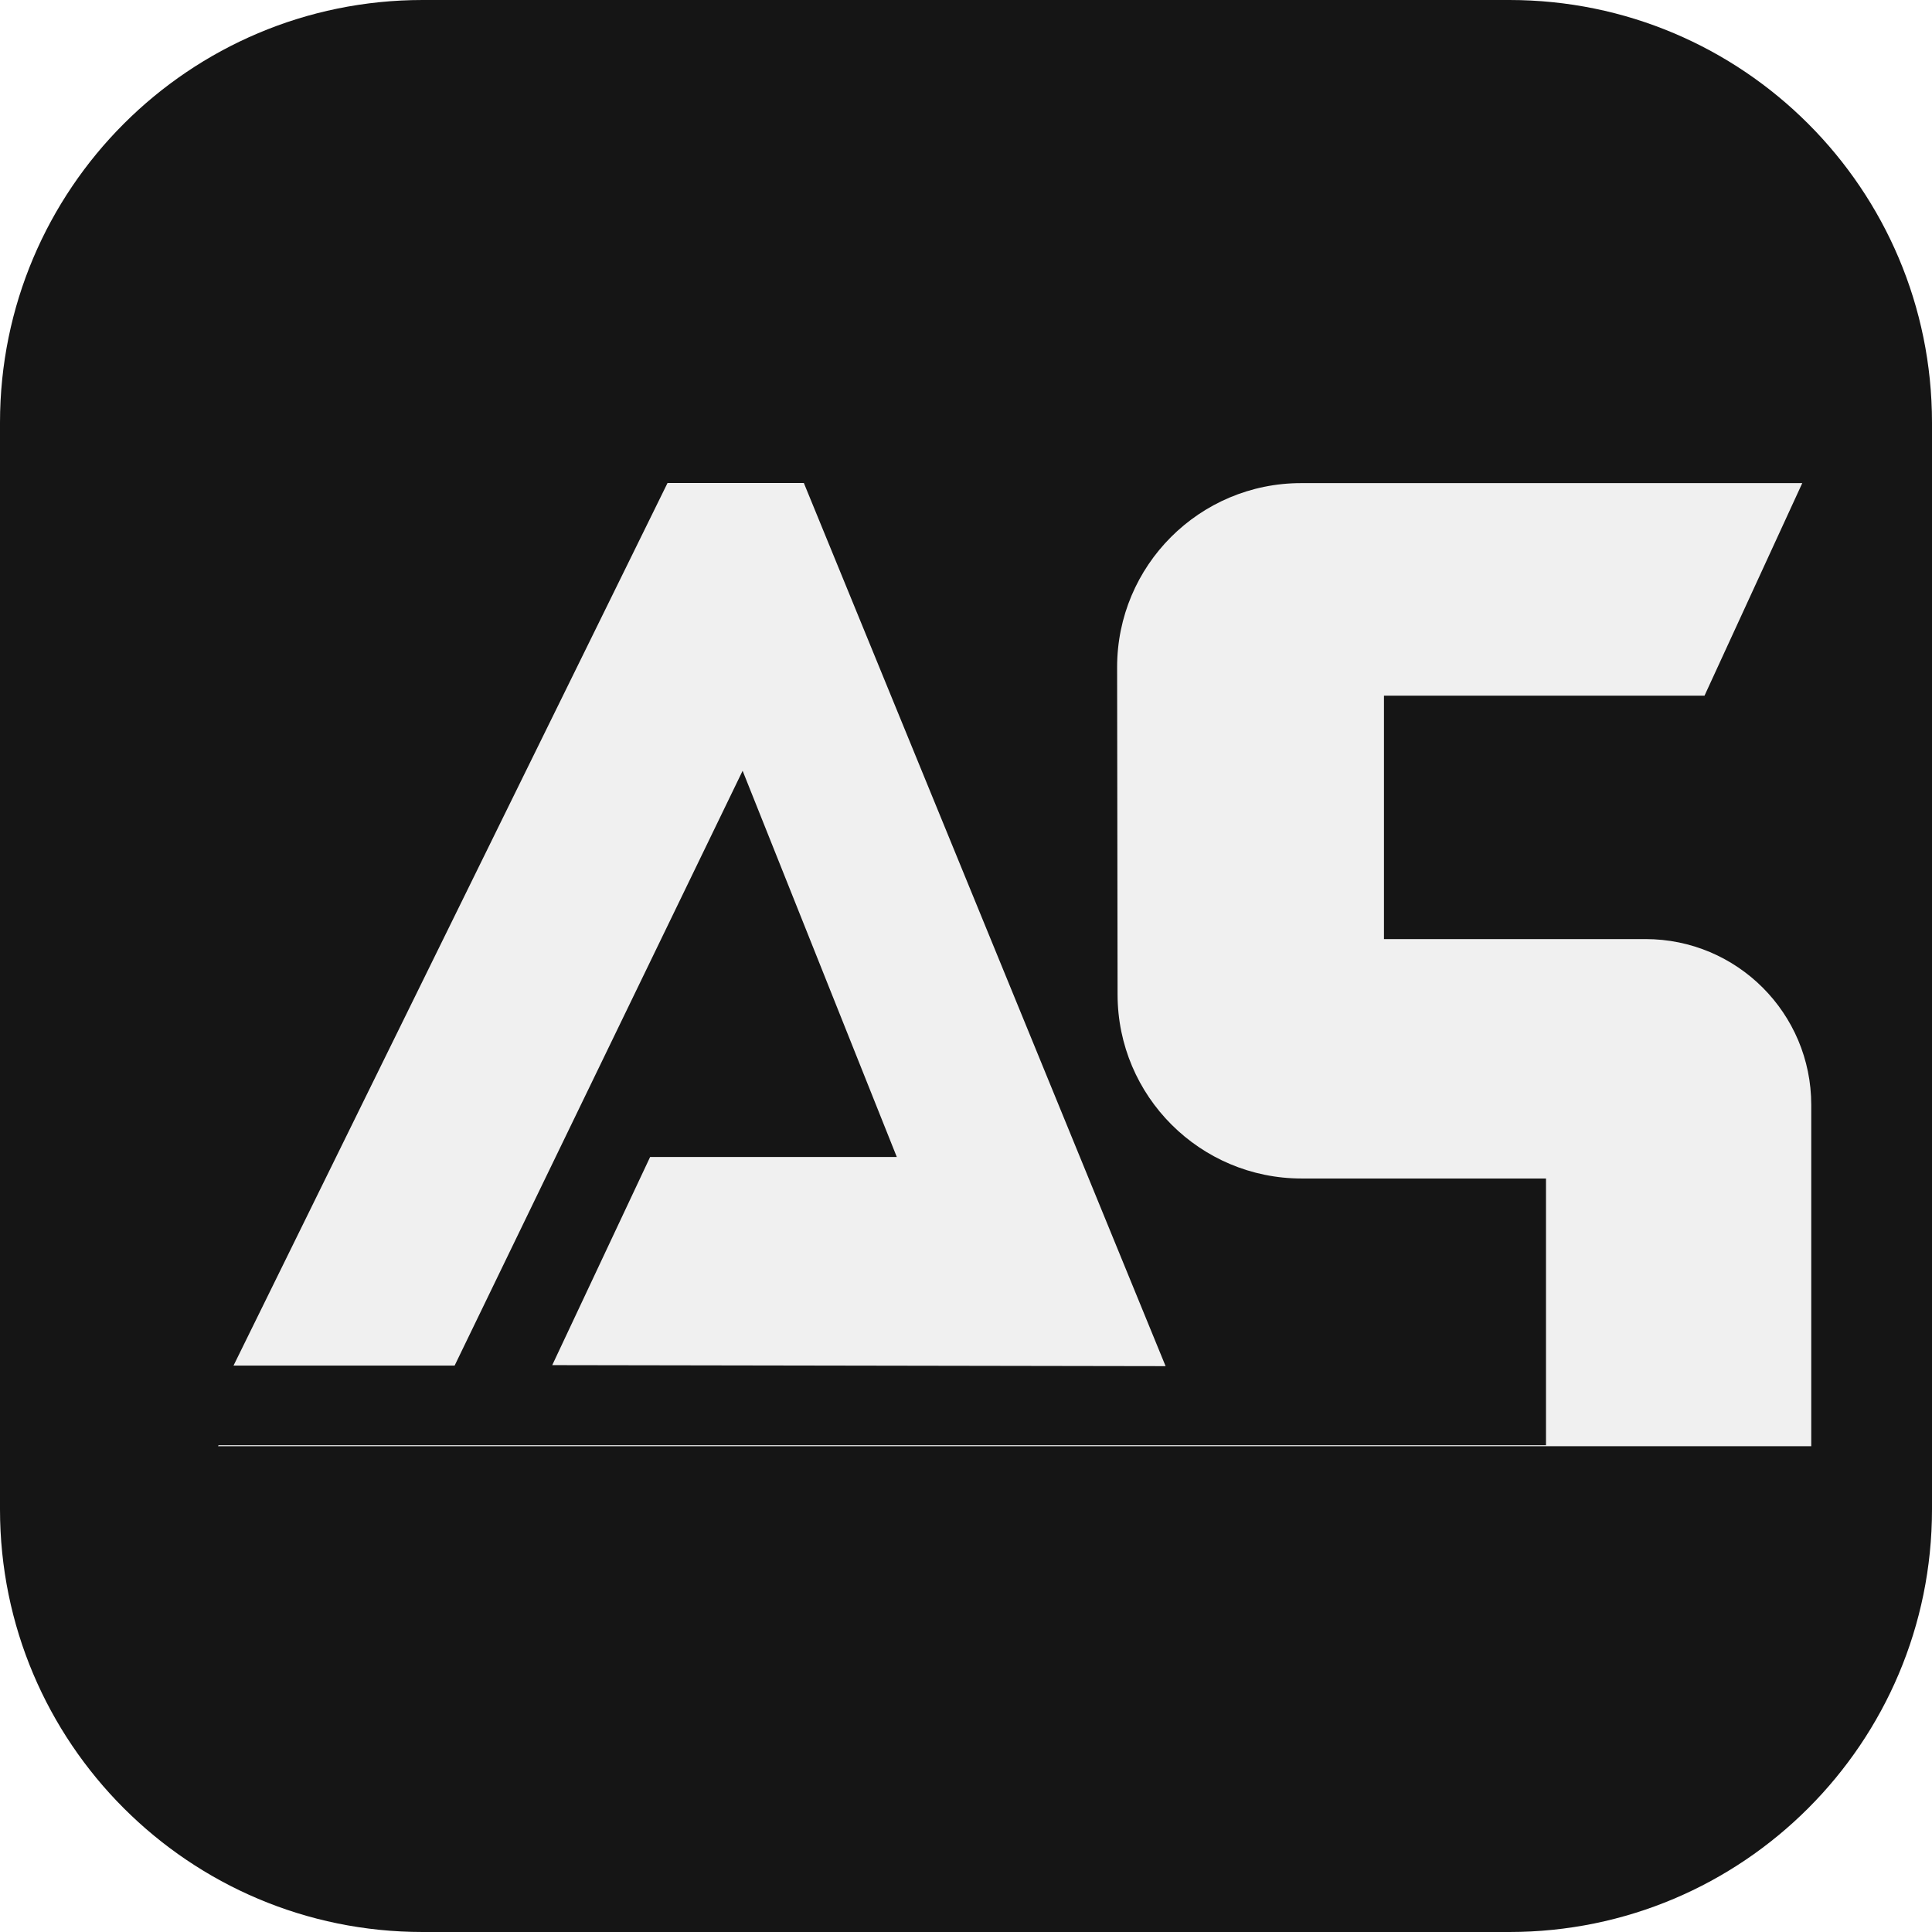
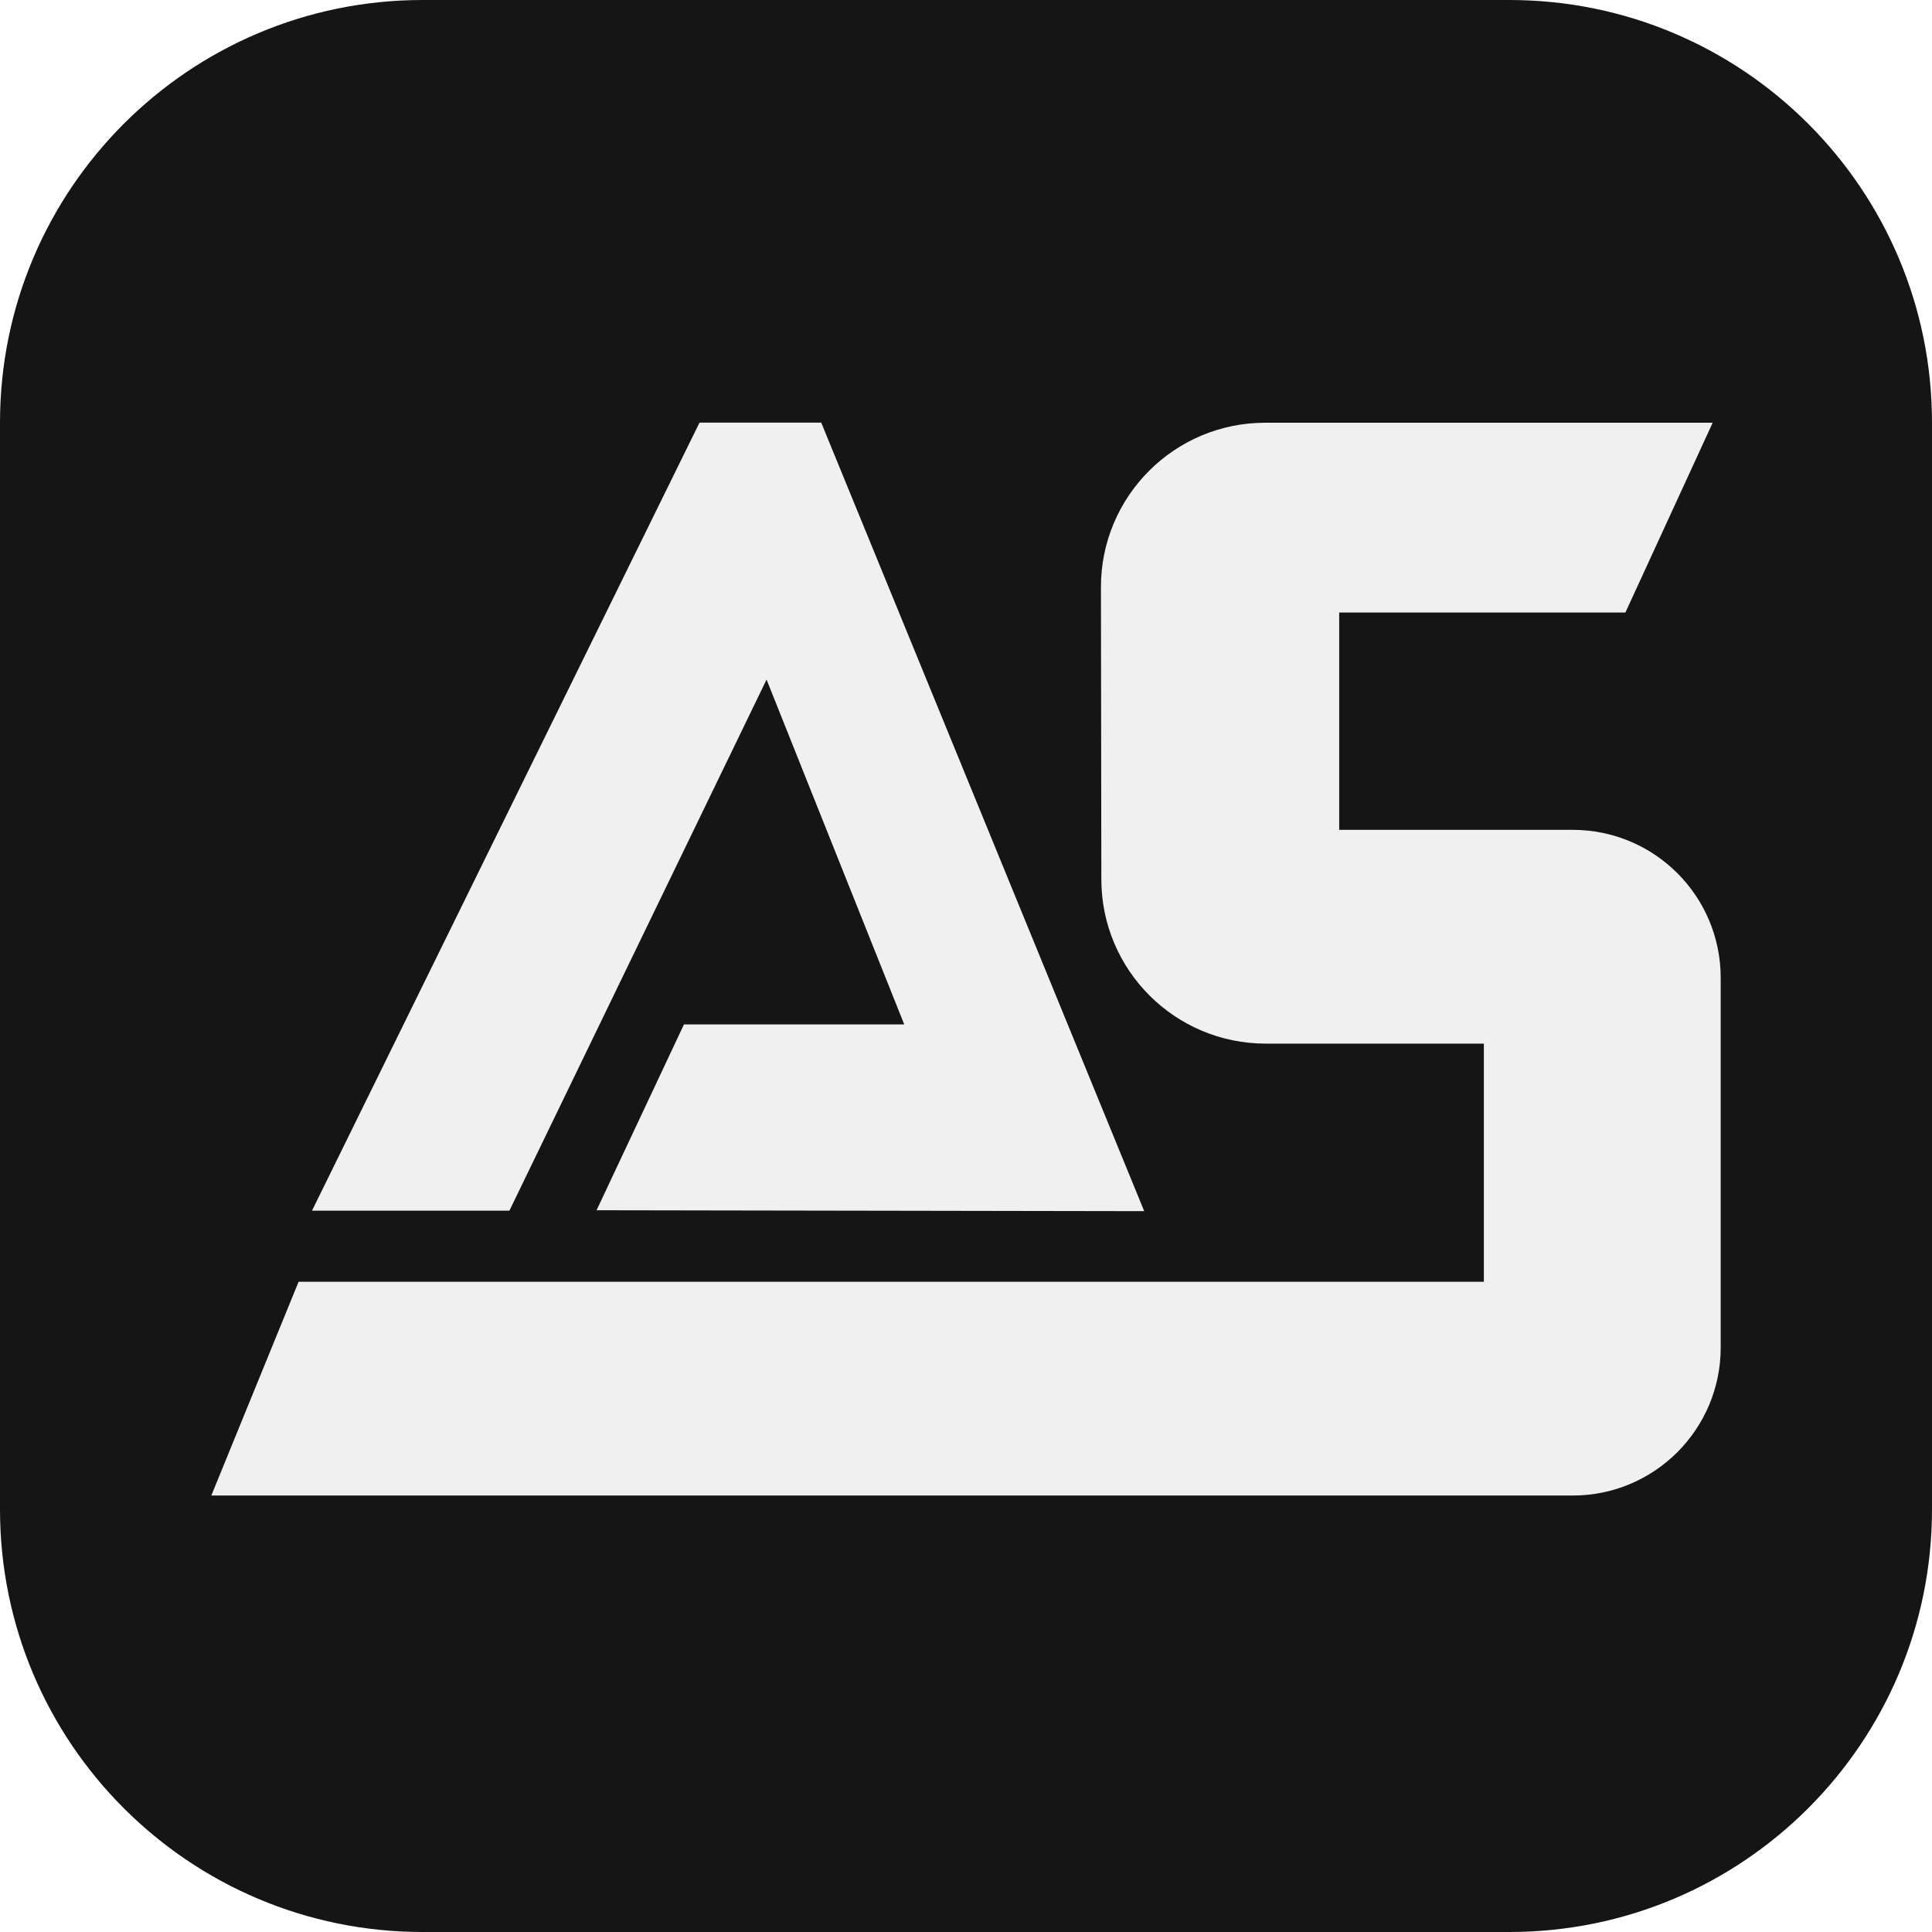
<svg xmlns="http://www.w3.org/2000/svg" viewBox="0 0 64 64" role="img" aria-label="Anthony Storo">
  <rect width="64" height="64" rx="14" fill="#151515" />
-   <defs>
-     <clipPath id="mark-crop">
-       <rect width="86" height="49" />
-     </clipPath>
-   </defs>
-   <g transform="translate(4 16) scale(.6511628)" clip-path="url(#mark-crop)">
+   <g transform="translate(7 14) scale(.5814)">
    <path d="M26.93 34.288L21.951 44.876L53.154 44.928L34.751 0H27.816L5.737 44.899H16.985L31.636 14.64L39.48 34.288H26.93Z" fill="#F0F0F0" />
-     <path d="M62.474 52.453H62.208L61.635 54.595H61.86C62.468 54.595 62.671 54.439 62.844 53.727L62.966 53.241C63.105 52.702 63.047 52.453 62.474 52.453ZM56.946 52.384C56.616 52.384 56.407 52.61 56.274 53.125L55.151 57.304C55.047 57.733 55.058 58.115 55.521 58.115C55.932 58.115 56.1 57.808 56.233 57.339L57.345 53.148C57.467 52.697 57.397 52.384 56.946 52.384ZM29.101 52.384C28.771 52.384 28.562 52.61 28.429 53.125L27.306 57.304C27.202 57.733 27.214 58.115 27.677 58.115C28.088 58.115 28.256 57.808 28.389 57.339L29.5 53.148C29.622 52.697 29.552 52.384 29.101 52.384ZM6.484 55.967H7.254C7.392 55.024 7.618 53.356 7.722 52.61H7.659C7.468 53.206 6.866 54.931 6.484 55.967ZM68.17 52.384C67.84 52.384 67.632 52.61 67.499 53.125L66.376 57.304C66.272 57.733 66.283 58.115 66.746 58.115C67.157 58.115 67.325 57.808 67.458 57.339L68.57 53.148C68.691 52.697 68.622 52.384 68.17 52.384ZM77.56 23.202H64.263V10.819H80.57L85.543 0.006H60.06C54.879 1.43424e-07 50.682 4.203 50.688 9.378L50.711 26.027C50.717 31.196 54.908 35.382 60.077 35.382H72.506V48.951H4.973L0 61.131H77.566C82.226 61.131 86 57.356 86 52.697V31.636C86 26.976 82.226 23.202 77.566 23.202H77.56ZM6.785 59.221L7.051 57.281H5.98L5.251 59.221H3.502L6.814 51.278H9.395L8.463 59.221H6.785ZM11.966 59.221L12.11 55.707C12.122 55.313 12.18 54.063 12.215 53.802H12.162C11.972 54.74 11.607 56.61 11.271 57.866L10.918 59.226H9.372L11.508 51.284H13.413L13.297 54.763C13.28 55.238 13.204 56.297 13.181 56.645H13.222C13.43 55.55 13.801 53.704 14.09 52.581L14.438 51.284H16.012L13.864 59.226H11.972L11.966 59.221ZM17.459 59.221H15.792L17.581 52.587H16.325L16.689 51.278H20.886L20.527 52.587H19.26L17.471 59.221H17.459ZM22.102 59.221L23.057 55.684H21.998L21.043 59.221H19.375L21.523 51.278H23.19L22.357 54.375H23.416L24.25 51.278H25.928L23.792 59.221H22.096H22.102ZM27.457 59.336C25.853 59.336 25.303 58.48 25.697 57.015L26.727 53.131C27.11 51.689 27.984 51.151 29.257 51.151C30.82 51.151 31.521 51.973 31.098 53.507L30.114 57.177C29.72 58.642 29.101 59.331 27.463 59.331L27.457 59.336ZM35.364 59.221H33.471L33.616 55.707C33.628 55.313 33.686 54.063 33.72 53.802H33.668C33.477 54.74 33.113 56.61 32.777 57.866L32.424 59.226H30.878L33.014 51.284H34.919L34.803 54.763C34.786 55.238 34.71 56.297 34.687 56.645H34.728C34.936 55.55 35.307 53.704 35.596 52.581L35.943 51.284H37.518L35.37 59.226L35.364 59.221ZM40.048 56.407C40.007 56.5 39.978 56.575 39.932 56.755L39.255 59.221H37.587L38.282 56.673C38.311 56.54 38.346 56.338 38.334 56.222L38.132 51.278H39.828C39.77 52.181 39.712 53.947 39.619 54.723H39.671C40.03 53.877 40.742 52.424 41.286 51.278H43.017L40.053 56.413L40.048 56.407ZM49.148 53.374L49.102 53.542H47.515L47.591 53.258C47.712 52.731 47.712 52.367 47.301 52.367C47.035 52.367 46.844 52.523 46.751 52.928C46.63 53.489 46.711 53.739 47.295 54.381C48.43 55.62 48.673 56.251 48.355 57.478C48.007 58.763 47.261 59.348 45.831 59.348C44.175 59.348 43.689 58.48 44.054 57.131L44.1 56.94H45.756L45.663 57.322C45.541 57.872 45.611 58.155 46.016 58.155C46.375 58.155 46.566 57.907 46.693 57.368C46.861 56.714 46.757 56.32 46.028 55.545C45.159 54.618 44.818 54.103 45.125 52.888C45.414 51.707 46.149 51.162 47.365 51.162C49.298 51.162 49.391 52.367 49.142 53.38L49.148 53.374ZM51.099 59.221H49.431L51.215 52.587H49.958L50.323 51.278H54.52L54.161 52.587H52.893L51.105 59.221H51.099ZM55.307 59.336C53.704 59.336 53.154 58.48 53.547 57.015L54.578 53.131C54.96 51.689 55.834 51.151 57.108 51.151C58.671 51.151 59.371 51.973 58.949 53.507L57.964 57.177C57.571 58.642 56.951 59.331 55.313 59.331L55.307 59.336ZM64.517 53.802C64.257 54.757 63.8 55.099 63.279 55.232C63.655 55.469 63.904 55.84 63.545 57.067C63.331 57.831 63.076 58.804 63.035 59.221H61.397C61.397 58.862 61.623 58.017 61.959 56.778C62.173 55.99 62.098 55.788 61.553 55.788H61.316L60.39 59.215H58.723L60.859 51.272H62.897C64.367 51.272 65.004 51.961 64.639 53.333L64.517 53.796V53.802ZM70.173 53.513L69.189 57.183C68.795 58.648 68.176 59.336 66.538 59.336C64.9 59.336 64.384 58.48 64.778 57.015L65.808 53.131C66.19 51.689 67.064 51.151 68.338 51.151C69.901 51.151 70.602 51.973 70.179 53.507L70.173 53.513Z" fill="#F0F0F0" />
+     <path d="M77.56 23.202H64.263V10.819H80.57L85.543 0.006H60.06C54.879 0 50.682 4.203 50.688 9.378L50.711 26.027C50.717 31.196 54.908 35.382 60.077 35.382H72.506V48.951H4.973L0 61.131H77.566C82.226 61.131 86 57.356 86 52.697V31.636C86 26.976 82.226 23.202 77.566 23.202H77.56Z" fill="#F0F0F0" />
  </g>
</svg>
